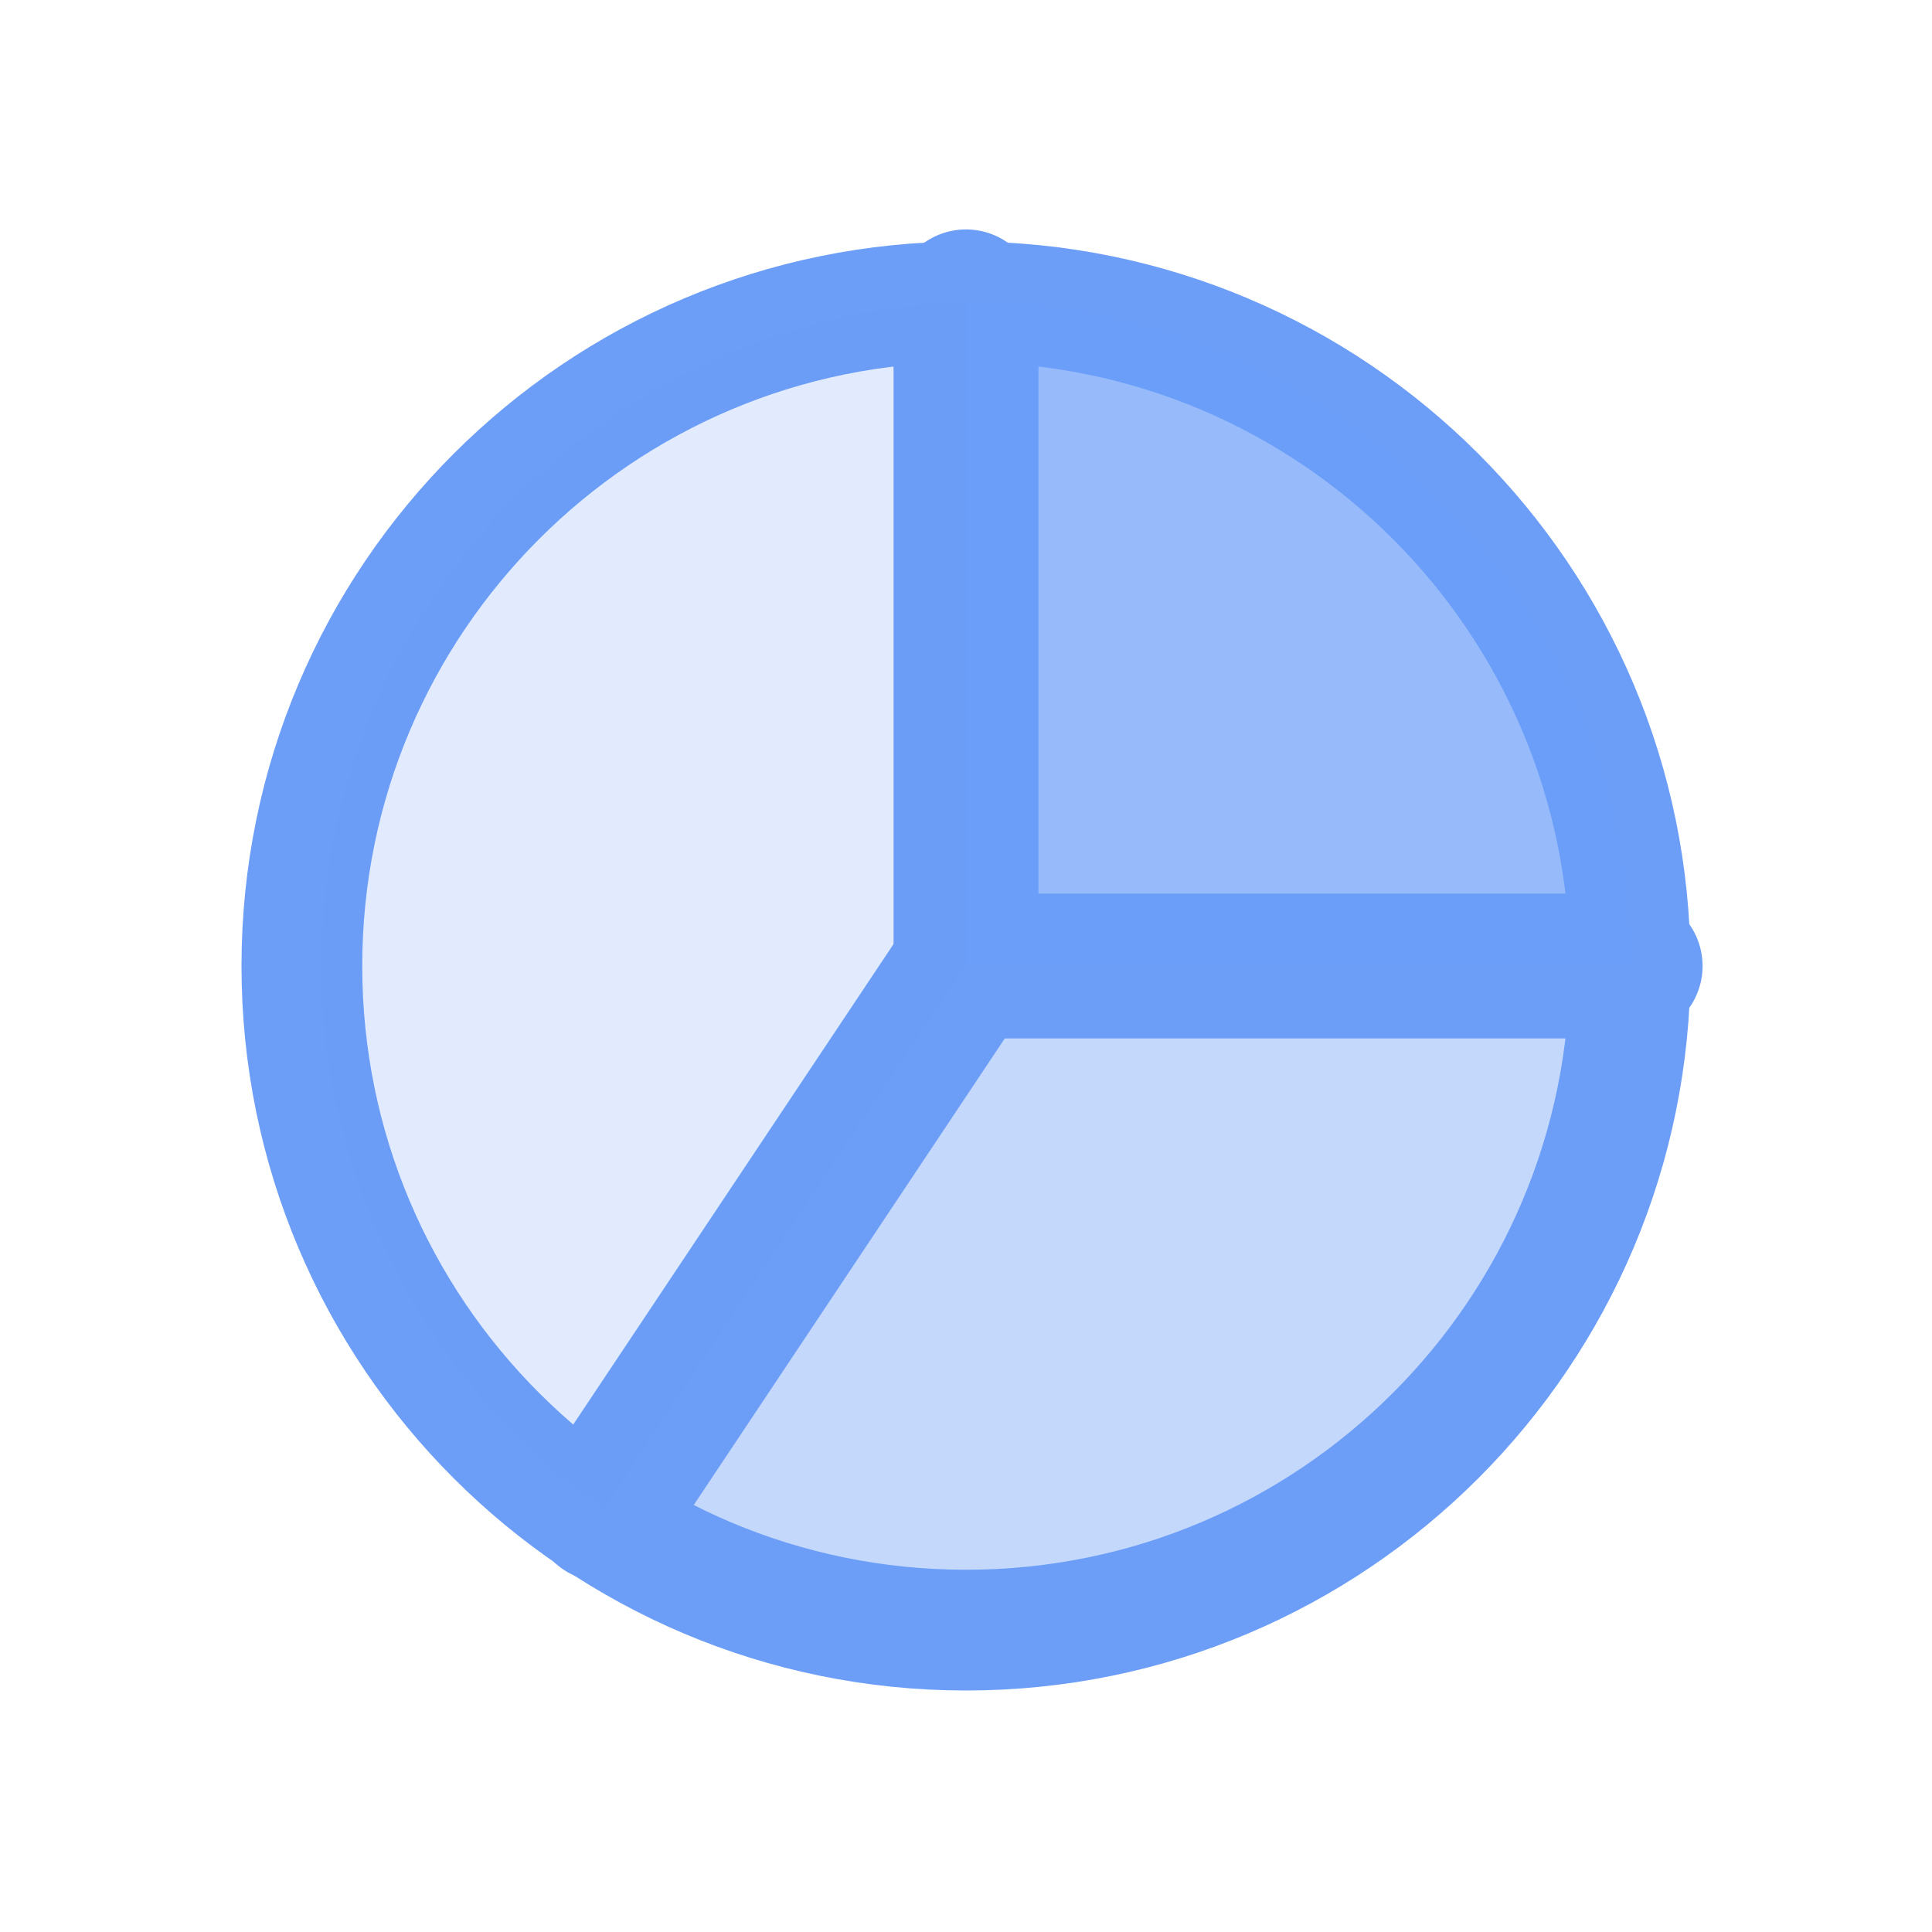
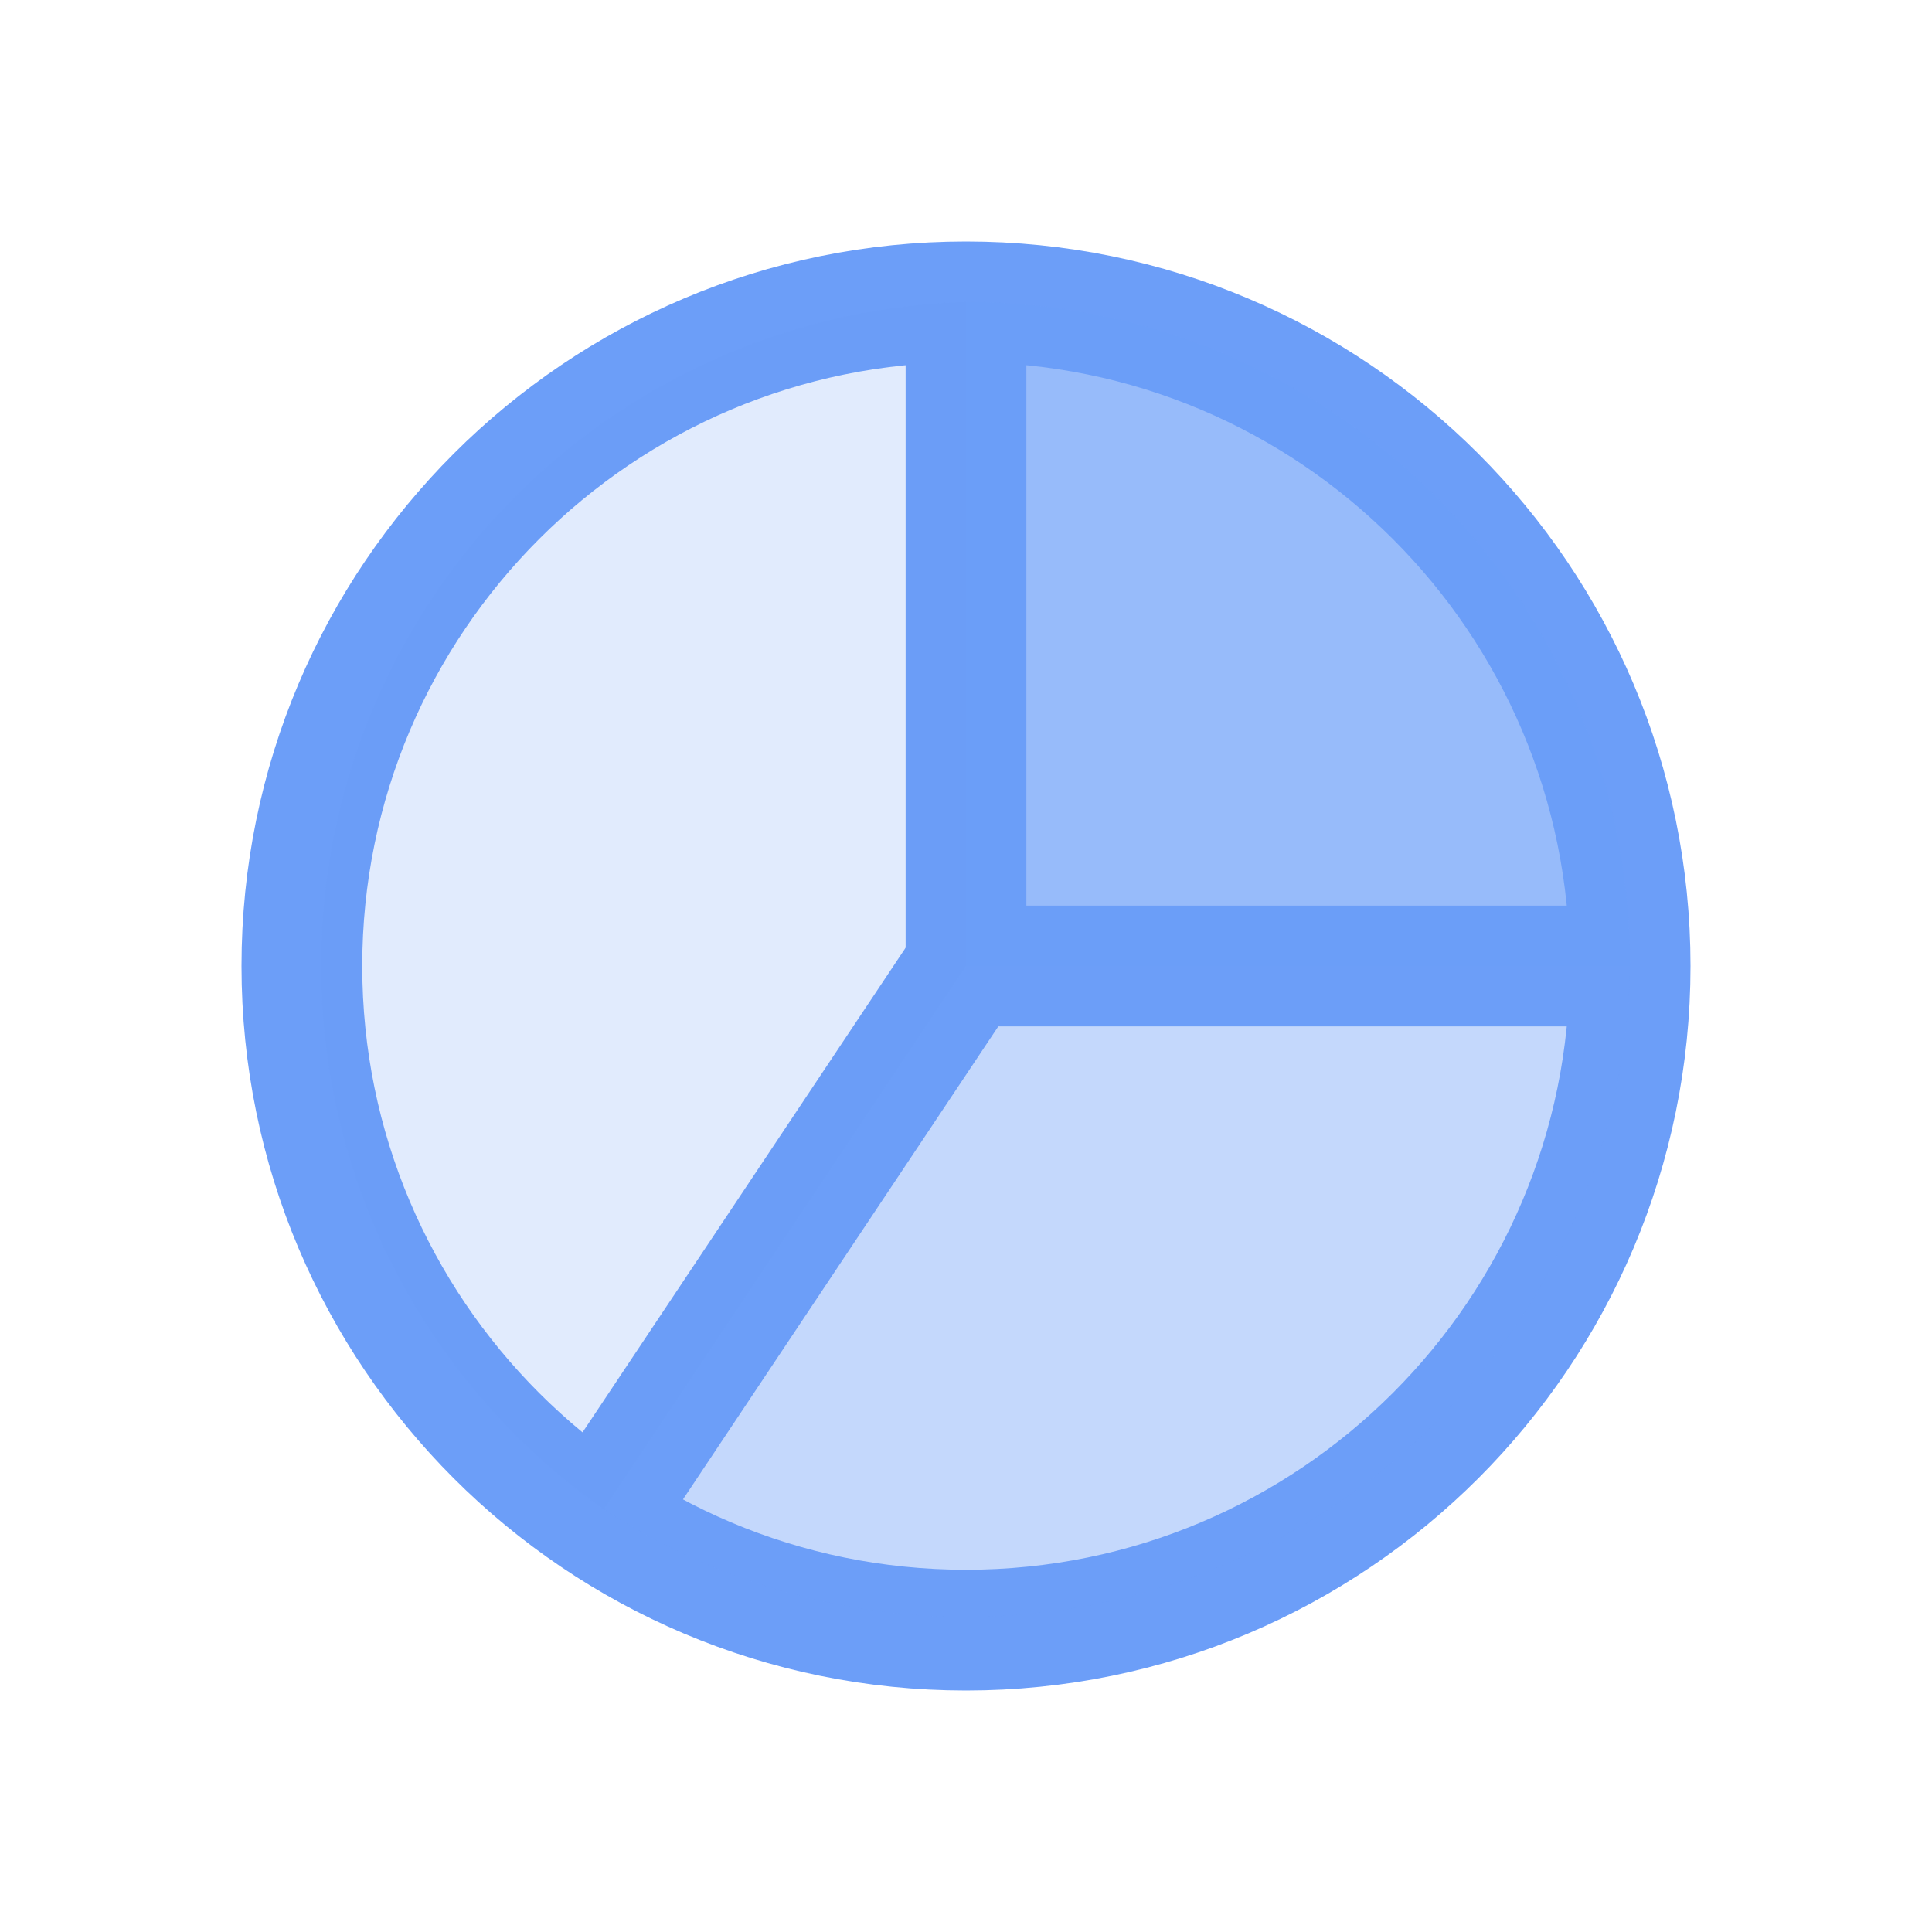
<svg xmlns="http://www.w3.org/2000/svg" width="16" height="16" viewBox="0 0 16 16">
-   <g fill="none" stroke="currentColor" stroke-width="1.2" stroke-linecap="round" stroke-linejoin="round">
-     <circle cx="8" cy="8" r="5.5" fill="none" stroke="#6C9EF8" stroke-width="1" />
-     <line x1="8" y1="8" x2="8" y2="2.5" stroke="#6C9EF8" />
-     <line x1="8" y1="8" x2="13.5" y2="8" stroke="#6C9EF8" />
-     <line x1="8" y1="8" x2="5" y2="12.5" stroke="#6C9EF8" />
-     <path d="M 8 8 L 8 2.5 A 5.5 5.5 0 0 1 13.5 8 Z" fill="#6C9EF8" fill-opacity="0.7" stroke="none" />
-     <path d="M 8 8 L 13.5 8 A 5.5 5.5 0 0 1 5 12.5 Z" fill="#6C9EF8" fill-opacity="0.4" stroke="none" />
-     <path d="M 8 8 L 5 12.5 A 5.5 5.5 0 0 1 8 2.5 Z" fill="#6C9EF8" fill-opacity="0.2" stroke="none" />
-   </g>
+   <circle cx="8" cy="8" r="5.5" fill="none" stroke="#6C9EF8" stroke-width="1" />
+   <line x1="8" y1="8" x2="8" y2="2.5" stroke="#6C9EF8" stroke-width="1" />
+   <line x1="8" y1="8" x2="13.5" y2="8" stroke="#6C9EF8" stroke-width="1" />
+   <line x1="8" y1="8" x2="5" y2="12.5" stroke="#6C9EF8" stroke-width="1" />
+   <path d="M 8 8 L 8 2.5 A 5.5 5.5 0 0 1 13.5 8 Z" fill="#6C9EF8" fill-opacity="0.7" />
+   <path d="M 8 8 L 13.5 8 A 5.5 5.5 0 0 1 5 12.5 Z" fill="#6C9EF8" fill-opacity="0.4" />
+   <path d="M 8 8 L 5 12.5 A 5.5 5.5 0 0 1 8 2.5 Z" fill="#6C9EF8" fill-opacity="0.2" />
</svg>
